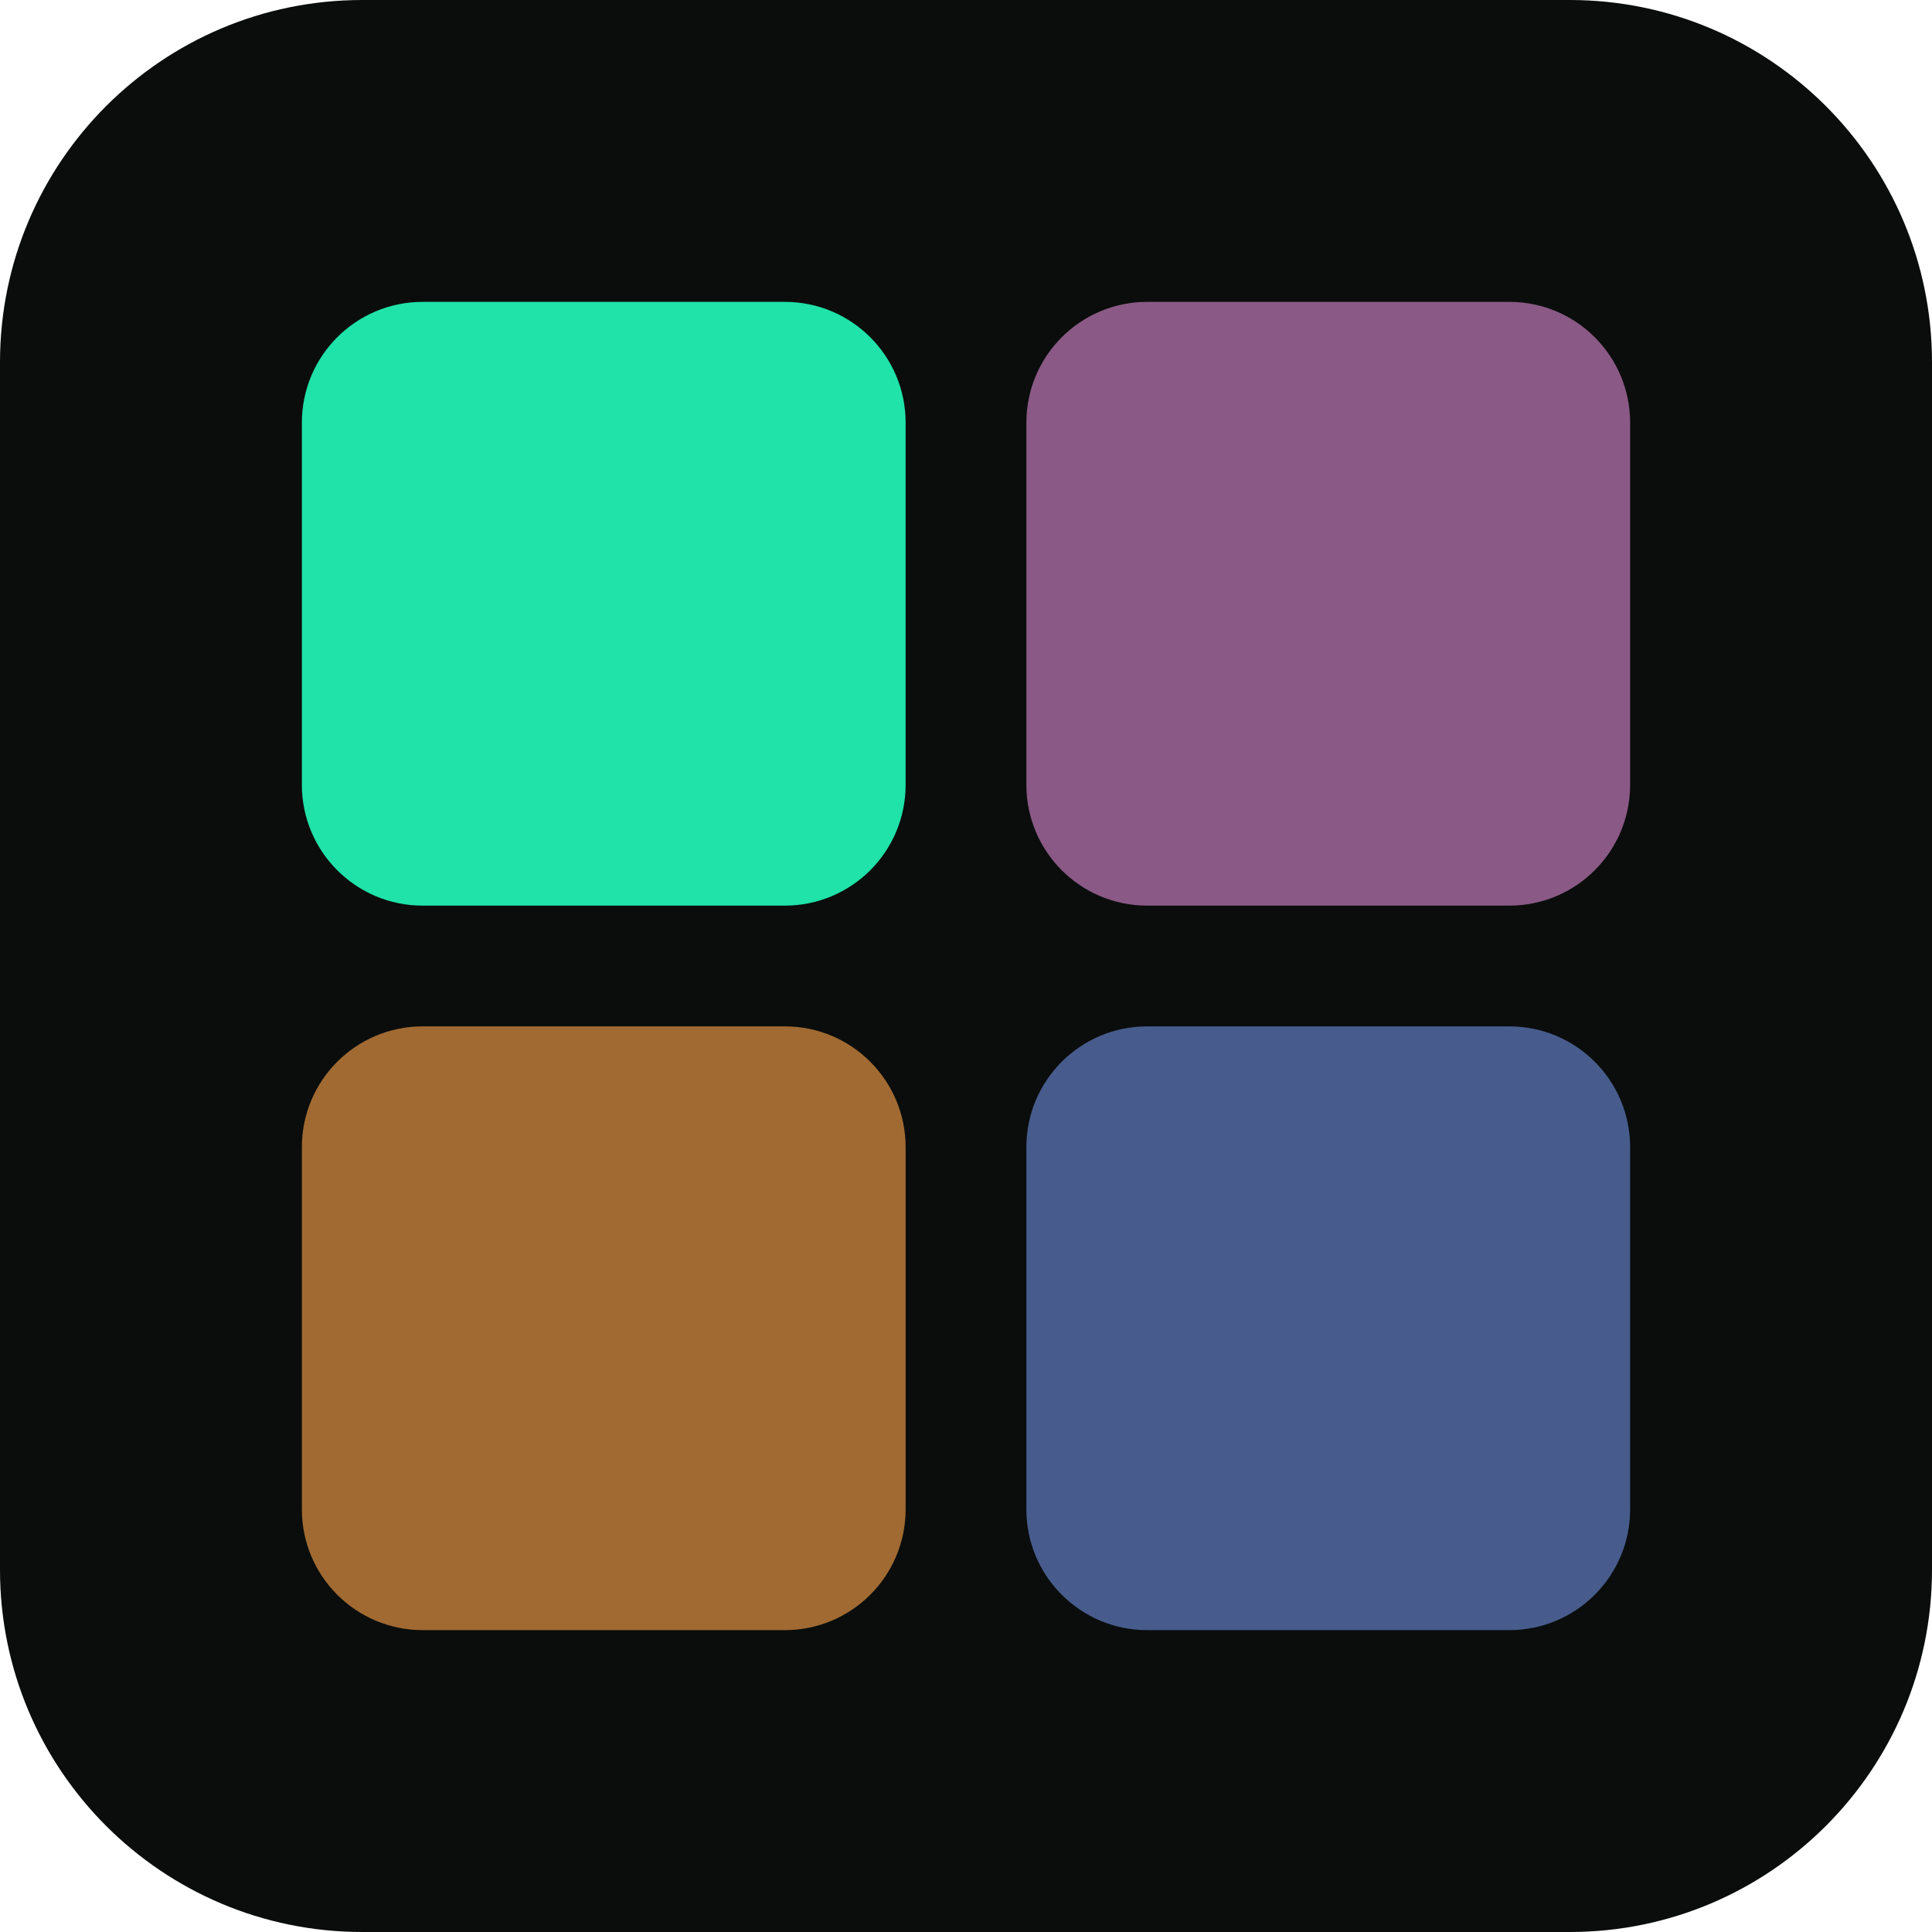
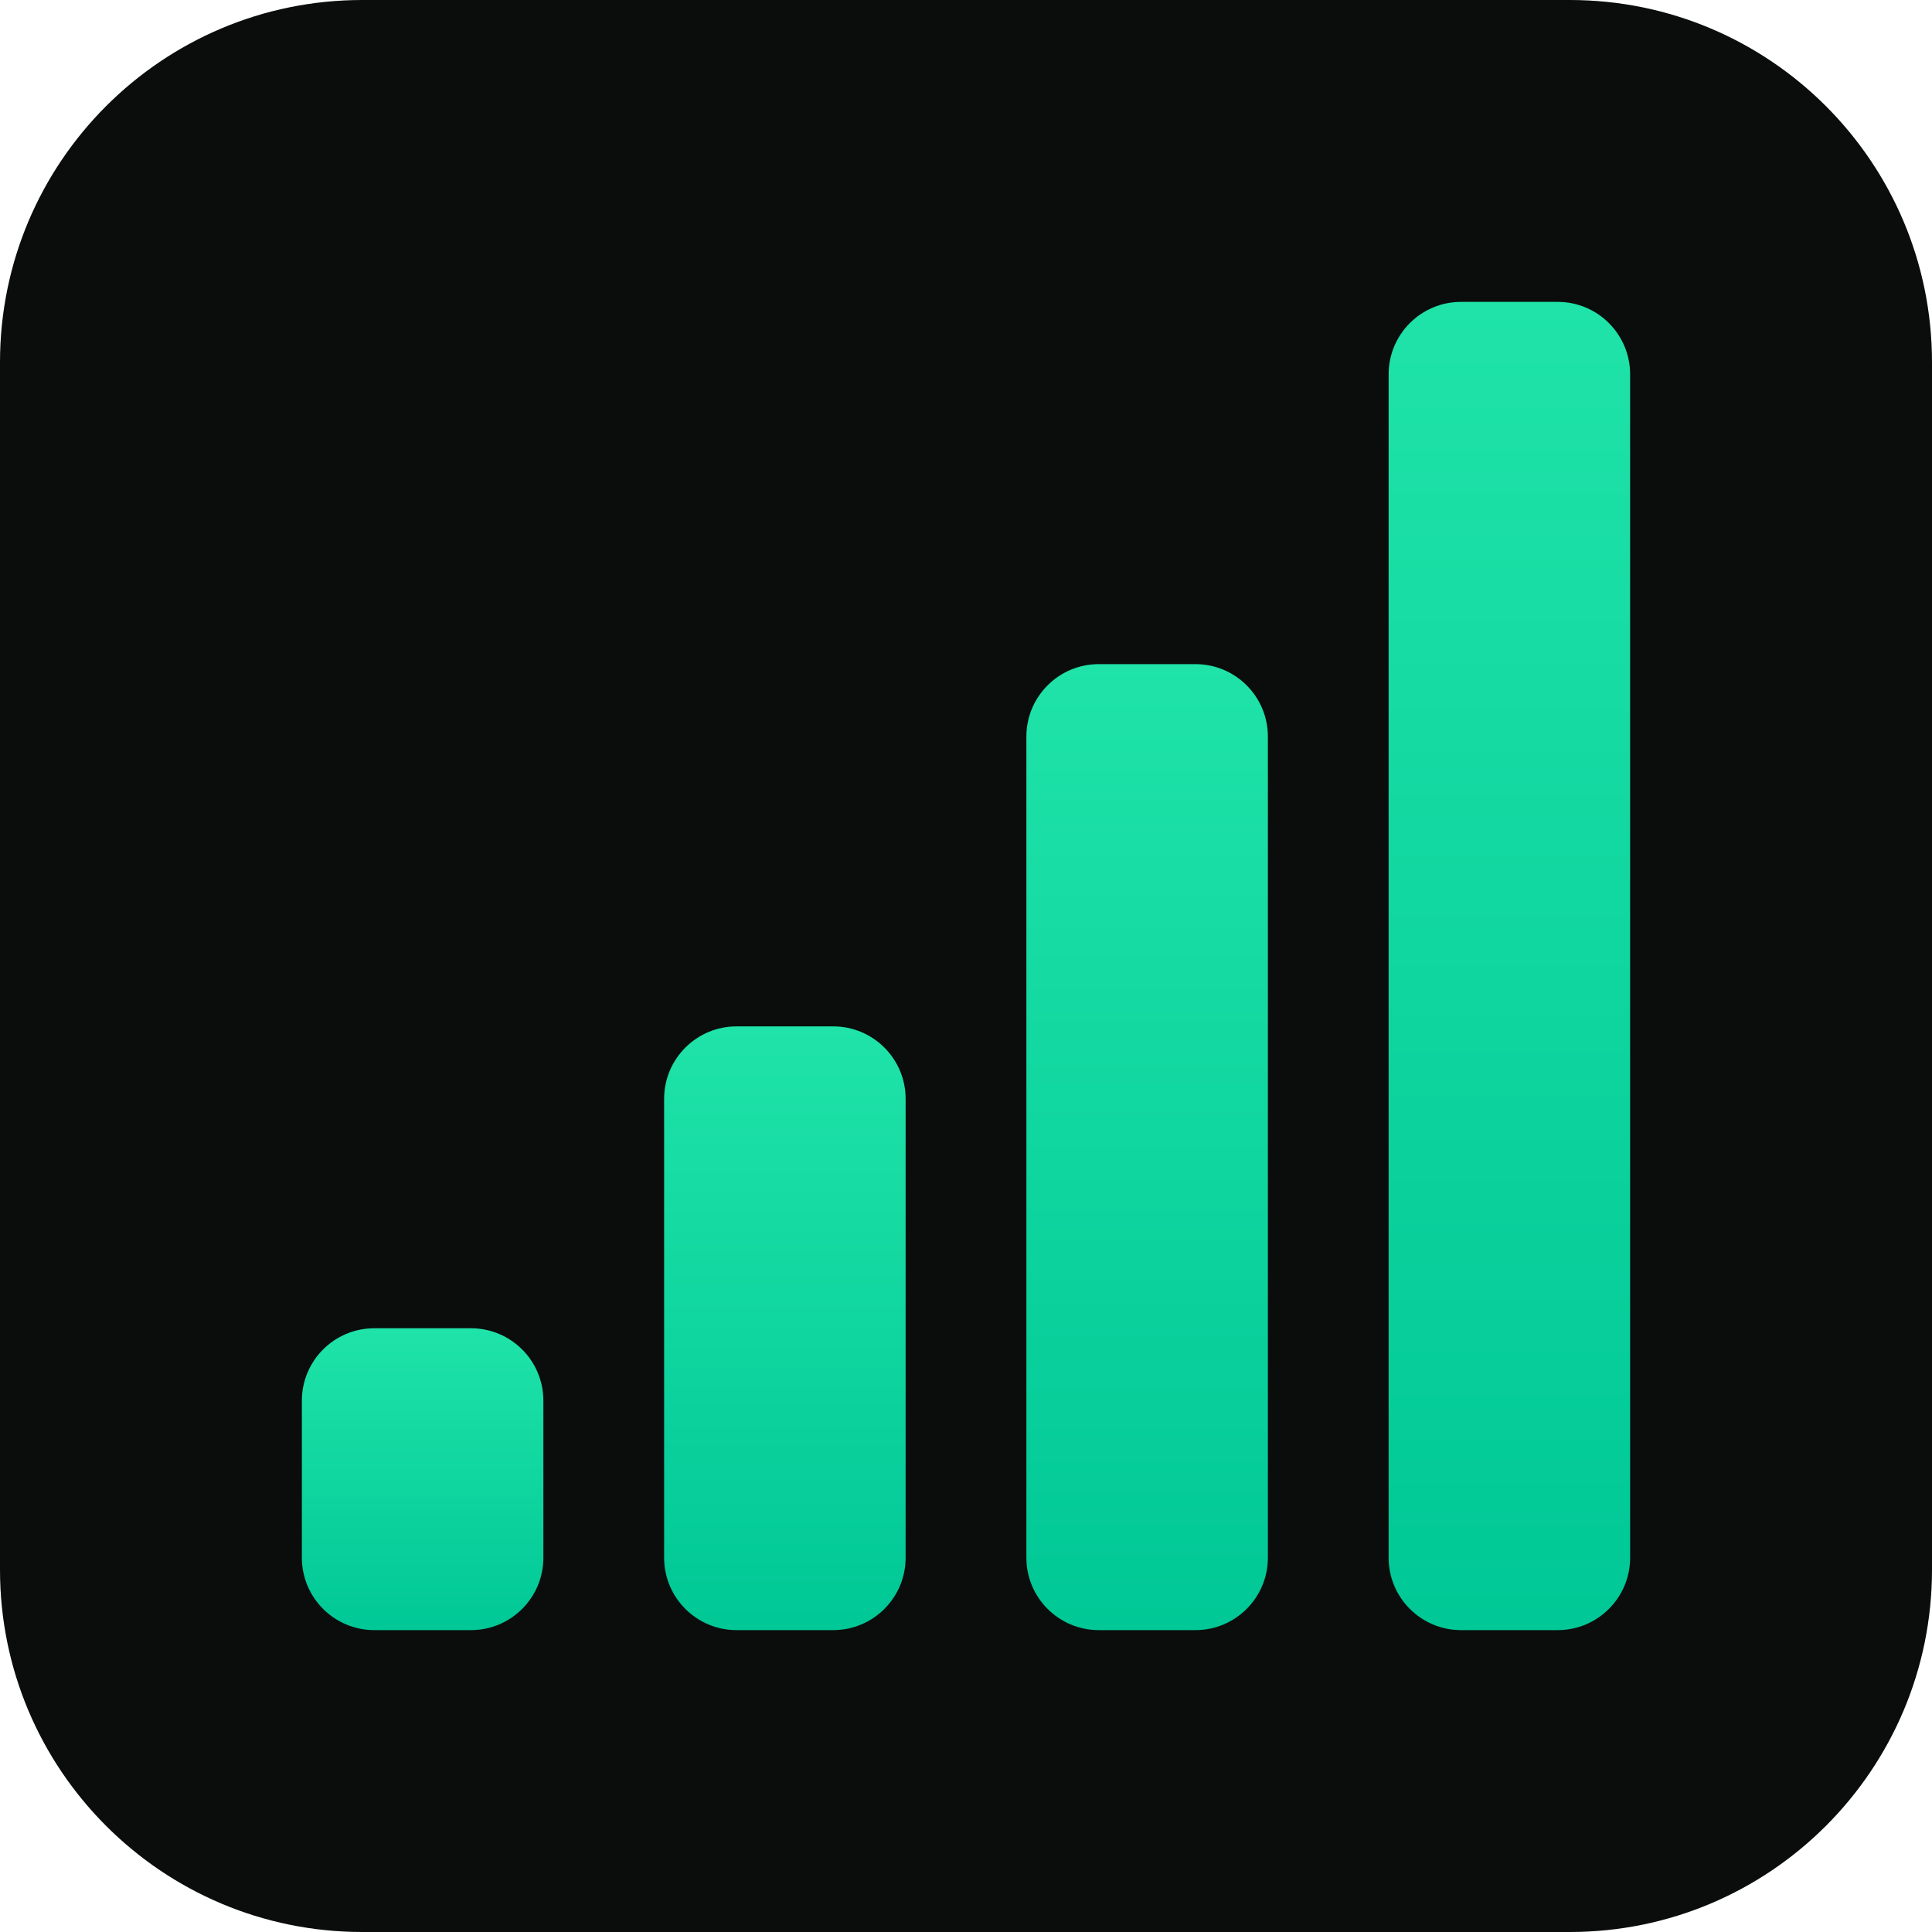
<svg xmlns="http://www.w3.org/2000/svg" viewBox="0 0 32 32">
+   <defs>
+     <linearGradient id="g" x1="0" y1="1" x2="0" y2="0">
+       <stop offset="0%" stop-color="#00c896" />
+       <stop offset="100%" stop-color="#1fe3a8" />
+     </linearGradient>
+   </defs>
  <rect width="32" height="32" rx="6" fill="#0a0d0c" />
-   <rect x="5" y="5" width="10" height="10" rx="2" fill="#1fe3a8" />
-   <rect x="17" y="5" width="10" height="10" rx="2" fill="#8a5985" />
-   <rect x="5" y="17" width="10" height="10" rx="2" fill="#a06a32" />
-   <rect x="17" y="17" width="10" height="10" rx="2" fill="#475c8c" />
+   <rect x="5" y="22" width="4" height="5" rx="1.2" fill="url(#g)" />
+   <rect x="11" y="17" width="4" height="10" rx="1.2" fill="url(#g)" />
+   <rect x="17" y="11" width="4" height="16" rx="1.2" fill="url(#g)" />
+   <rect x="23" y="5" width="4" height="22" rx="1.2" fill="url(#g)" />
</svg>
